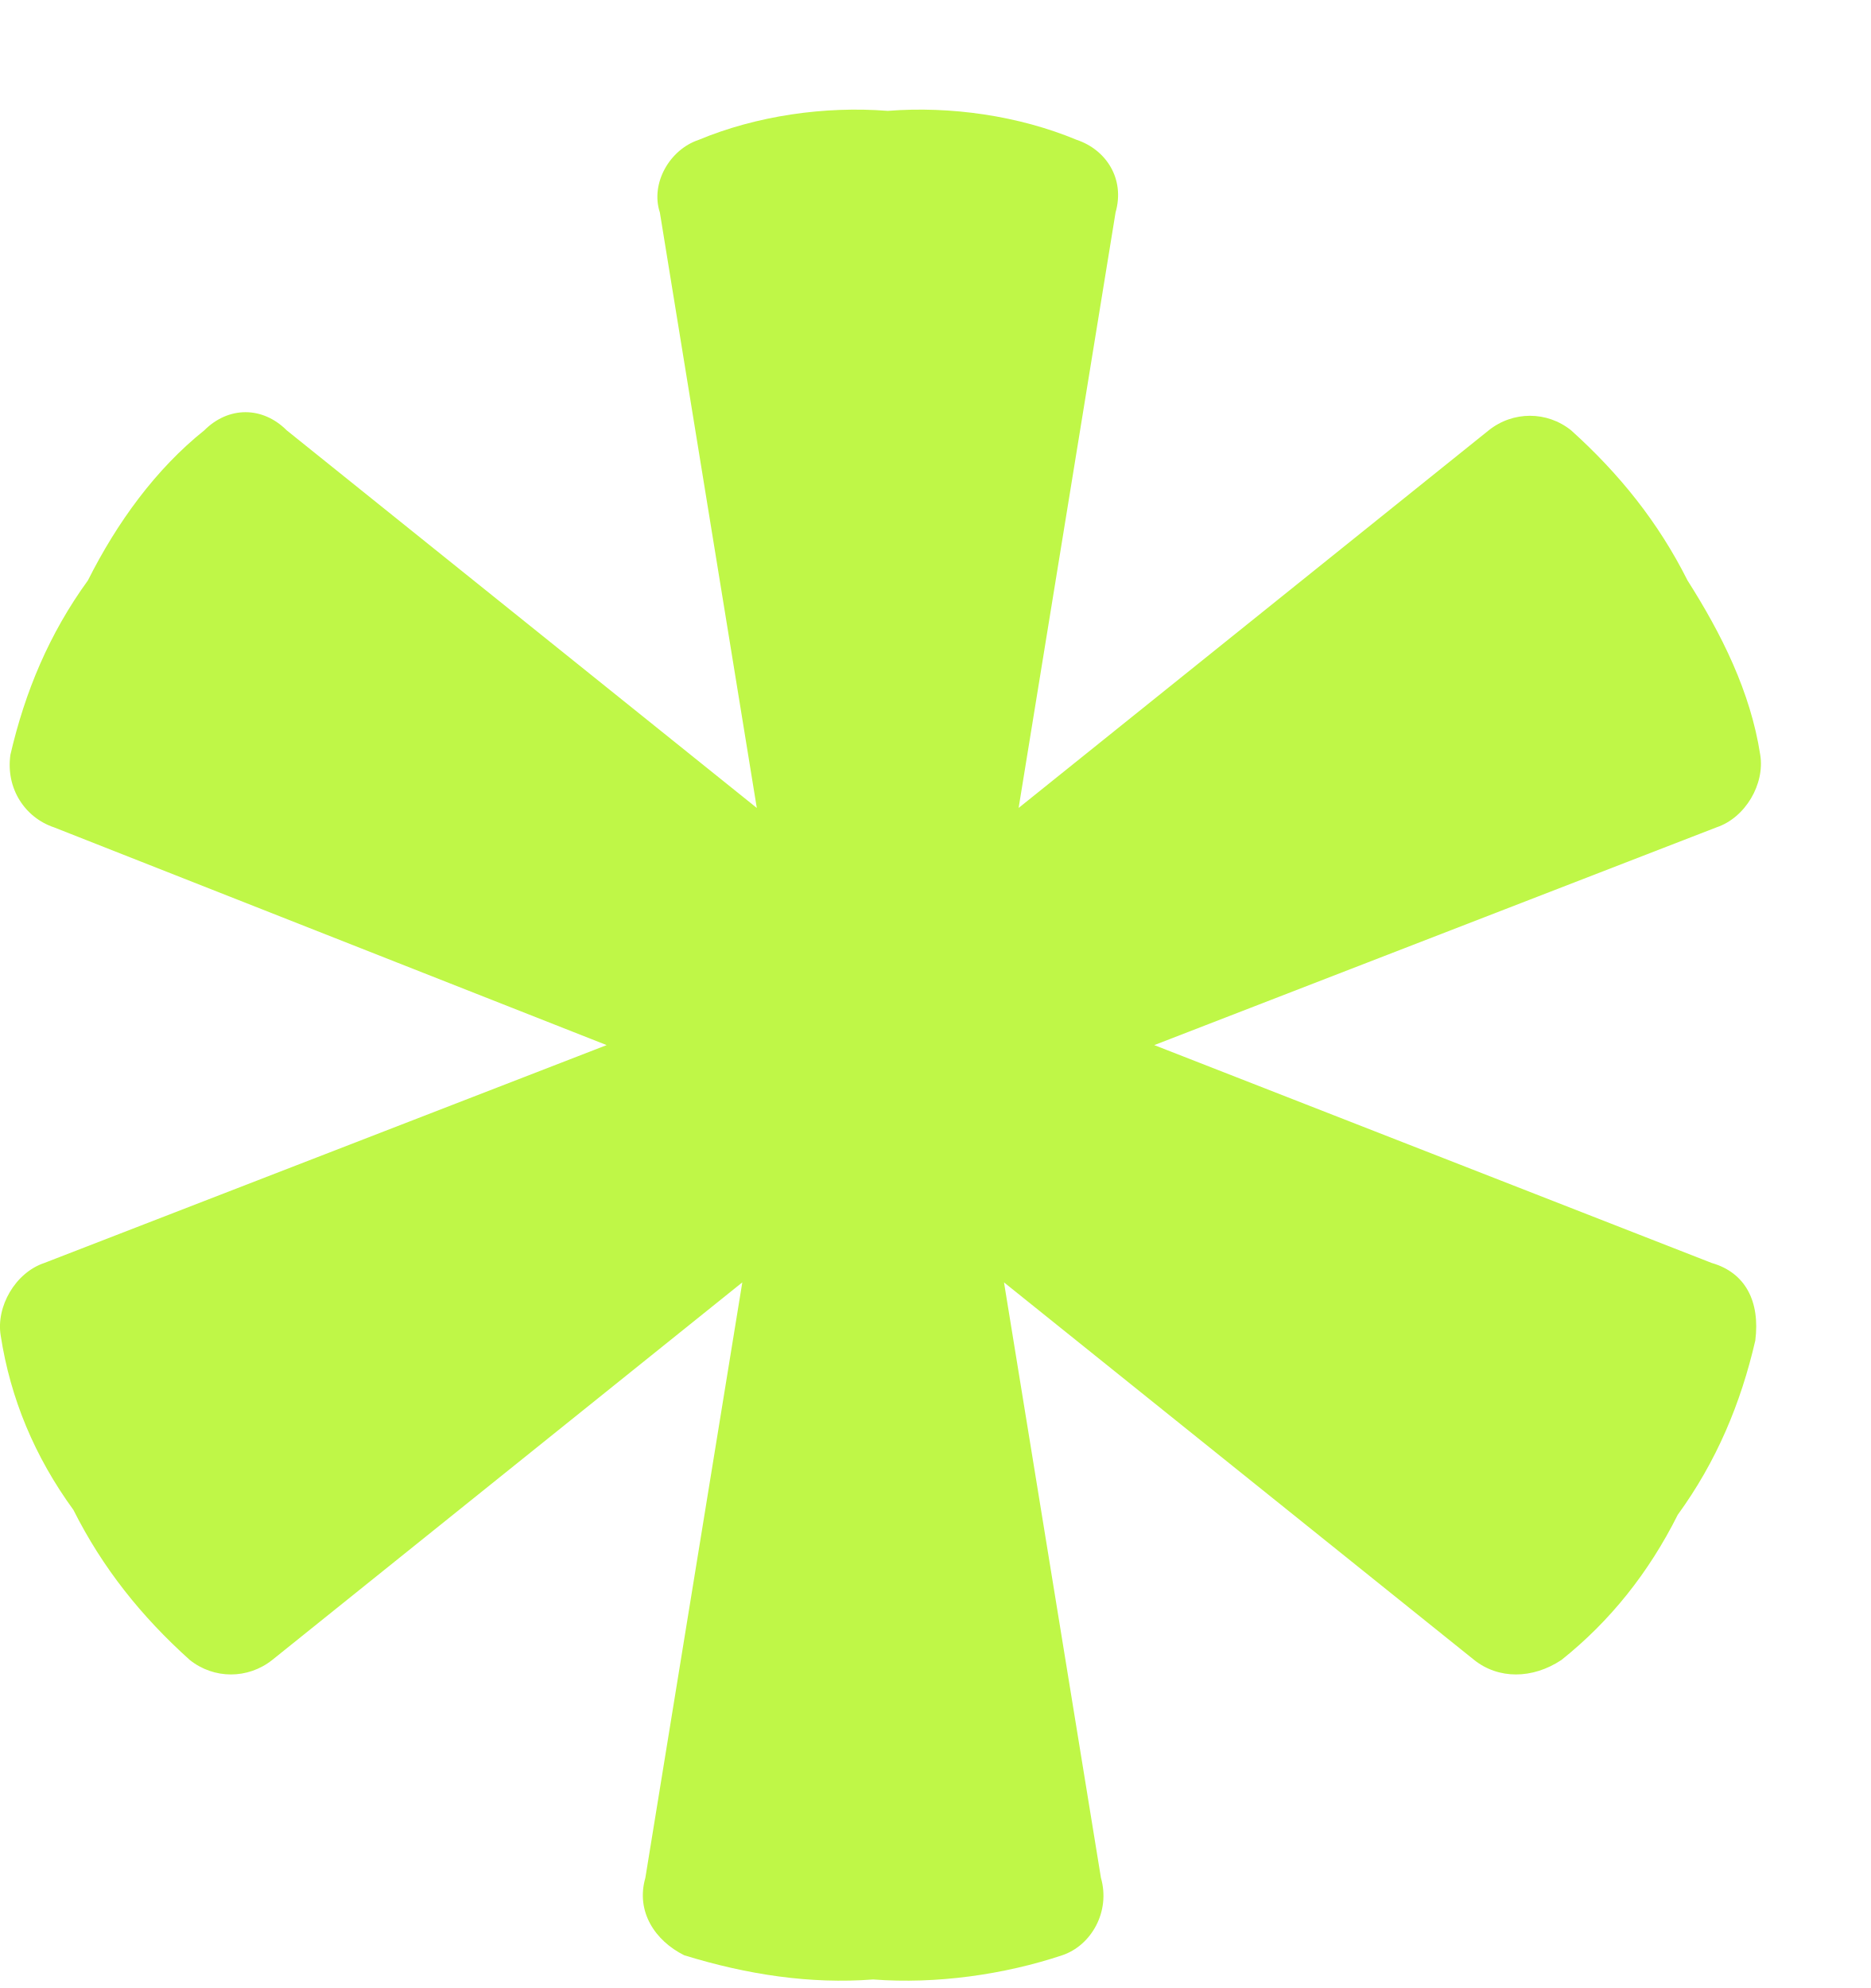
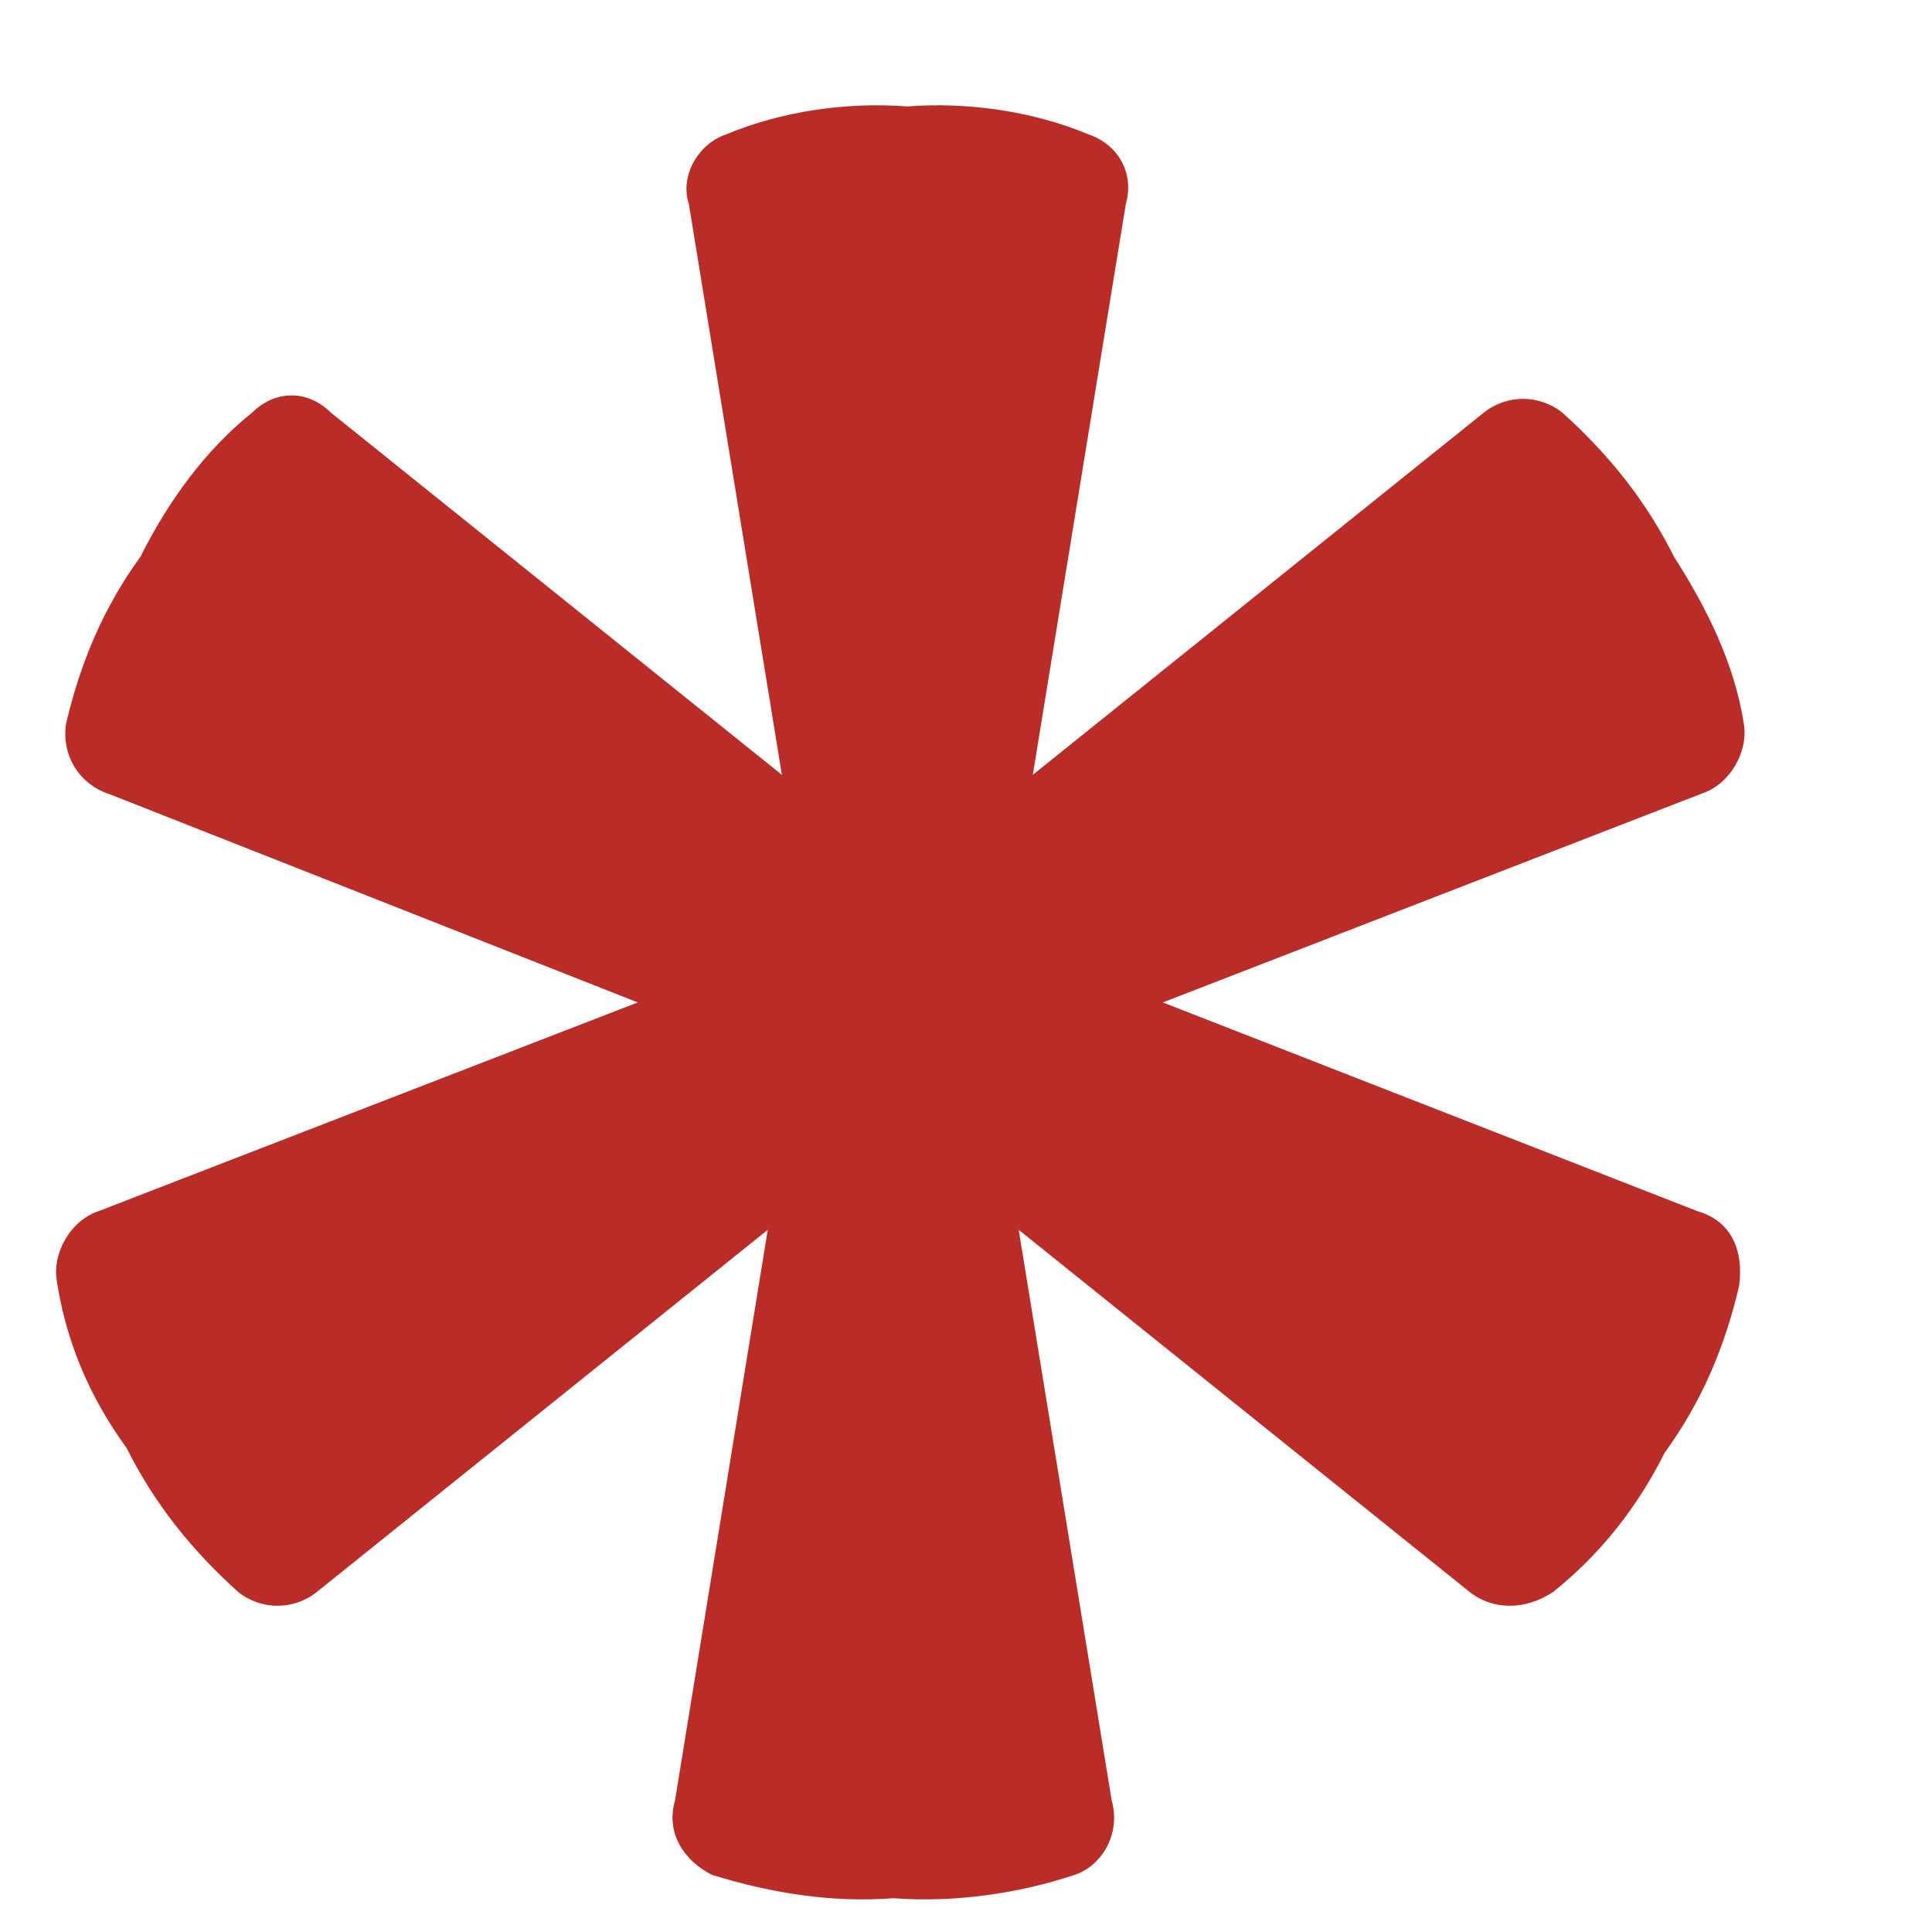
- <svg xmlns="http://www.w3.org/2000/svg" width="16" height="17" viewBox="0 0 16 17" fill="none">
-   <path d="M14.638 10.8L9.871 8.937L14.679 7.075C14.928 6.992 15.094 6.702 15.053 6.454C14.97 5.915 14.721 5.419 14.431 4.963C14.182 4.467 13.85 4.053 13.436 3.68C13.229 3.514 12.939 3.514 12.731 3.68L8.711 6.909L9.54 1.817C9.623 1.527 9.457 1.279 9.208 1.196C8.711 0.989 8.13 0.906 7.592 0.948C7.053 0.906 6.472 0.989 5.975 1.196C5.726 1.279 5.561 1.569 5.643 1.817L6.472 6.909L2.452 3.68C2.245 3.473 1.954 3.473 1.747 3.68C1.333 4.011 1.001 4.467 0.752 4.963C0.421 5.419 0.214 5.915 0.089 6.454C0.048 6.743 0.214 6.992 0.462 7.075L5.188 8.937L0.379 10.8C0.131 10.883 -0.035 11.173 0.006 11.421C0.089 11.959 0.296 12.456 0.628 12.912C0.877 13.408 1.208 13.822 1.623 14.195C1.83 14.36 2.12 14.36 2.328 14.195L6.348 10.966L5.519 16.058C5.436 16.347 5.602 16.596 5.851 16.72C6.39 16.886 6.928 16.968 7.467 16.927C8.006 16.968 8.586 16.886 9.084 16.72C9.332 16.637 9.498 16.347 9.415 16.058L8.586 10.966L12.607 14.195C12.814 14.36 13.104 14.36 13.353 14.195C13.768 13.864 14.099 13.45 14.348 12.953C14.679 12.498 14.887 12.001 15.011 11.463C15.053 11.131 14.928 10.883 14.638 10.8Z" fill="#BFF747" />
+ <svg xmlns="http://www.w3.org/2000/svg" width="50" zoomAndPan="magnify" viewBox="0 0 37.5 37.5" height="50" preserveAspectRatio="xMidYMid meet" version="1.0">
+   <defs>
+     <clipPath id="1c716da512">
+       <path d="M 1.09 2 L 34 2 L 34 37 L 1.09 37 Z M 1.09 2 " clip-rule="nonzero" />
+     </clipPath>
+   </defs>
+   <g clip-path="url(#1c716da512)">
+     <path fill="#ba2c27" d="M 32.945 23.508 L 22.57 19.457 L 33.035 15.402 C 33.578 15.223 33.938 14.59 33.848 14.051 C 33.668 12.879 33.125 11.797 32.492 10.805 C 31.953 9.727 31.23 8.824 30.328 8.012 C 29.879 7.652 29.246 7.652 28.797 8.012 L 20.047 15.039 L 21.852 3.961 C 22.031 3.328 21.668 2.789 21.129 2.609 C 20.047 2.156 18.781 1.977 17.609 2.066 C 16.438 1.977 15.176 2.156 14.094 2.609 C 13.551 2.789 13.191 3.418 13.371 3.961 L 15.176 15.039 L 6.426 8.012 C 5.973 7.562 5.344 7.562 4.891 8.012 C 3.988 8.734 3.266 9.727 2.727 10.805 C 2.004 11.797 1.555 12.879 1.281 14.051 C 1.191 14.68 1.555 15.223 2.094 15.402 L 12.379 19.457 L 1.914 23.508 C 1.371 23.688 1.012 24.32 1.102 24.859 C 1.281 26.031 1.734 27.113 2.457 28.105 C 2.996 29.184 3.719 30.086 4.621 30.898 C 5.07 31.258 5.703 31.258 6.152 30.898 L 14.902 23.871 L 13.102 34.949 C 12.918 35.582 13.281 36.121 13.82 36.391 C 14.992 36.754 16.168 36.934 17.34 36.844 C 18.512 36.934 19.773 36.754 20.859 36.391 C 21.398 36.211 21.758 35.582 21.578 34.949 L 19.773 23.871 L 28.523 30.898 C 28.977 31.258 29.609 31.258 30.148 30.898 C 31.051 30.176 31.773 29.273 32.312 28.195 C 33.035 27.203 33.488 26.121 33.758 24.949 C 33.848 24.23 33.578 23.688 32.945 23.508 Z M 32.945 23.508 " fill-opacity="1" fill-rule="nonzero" />
+   </g>
</svg>
